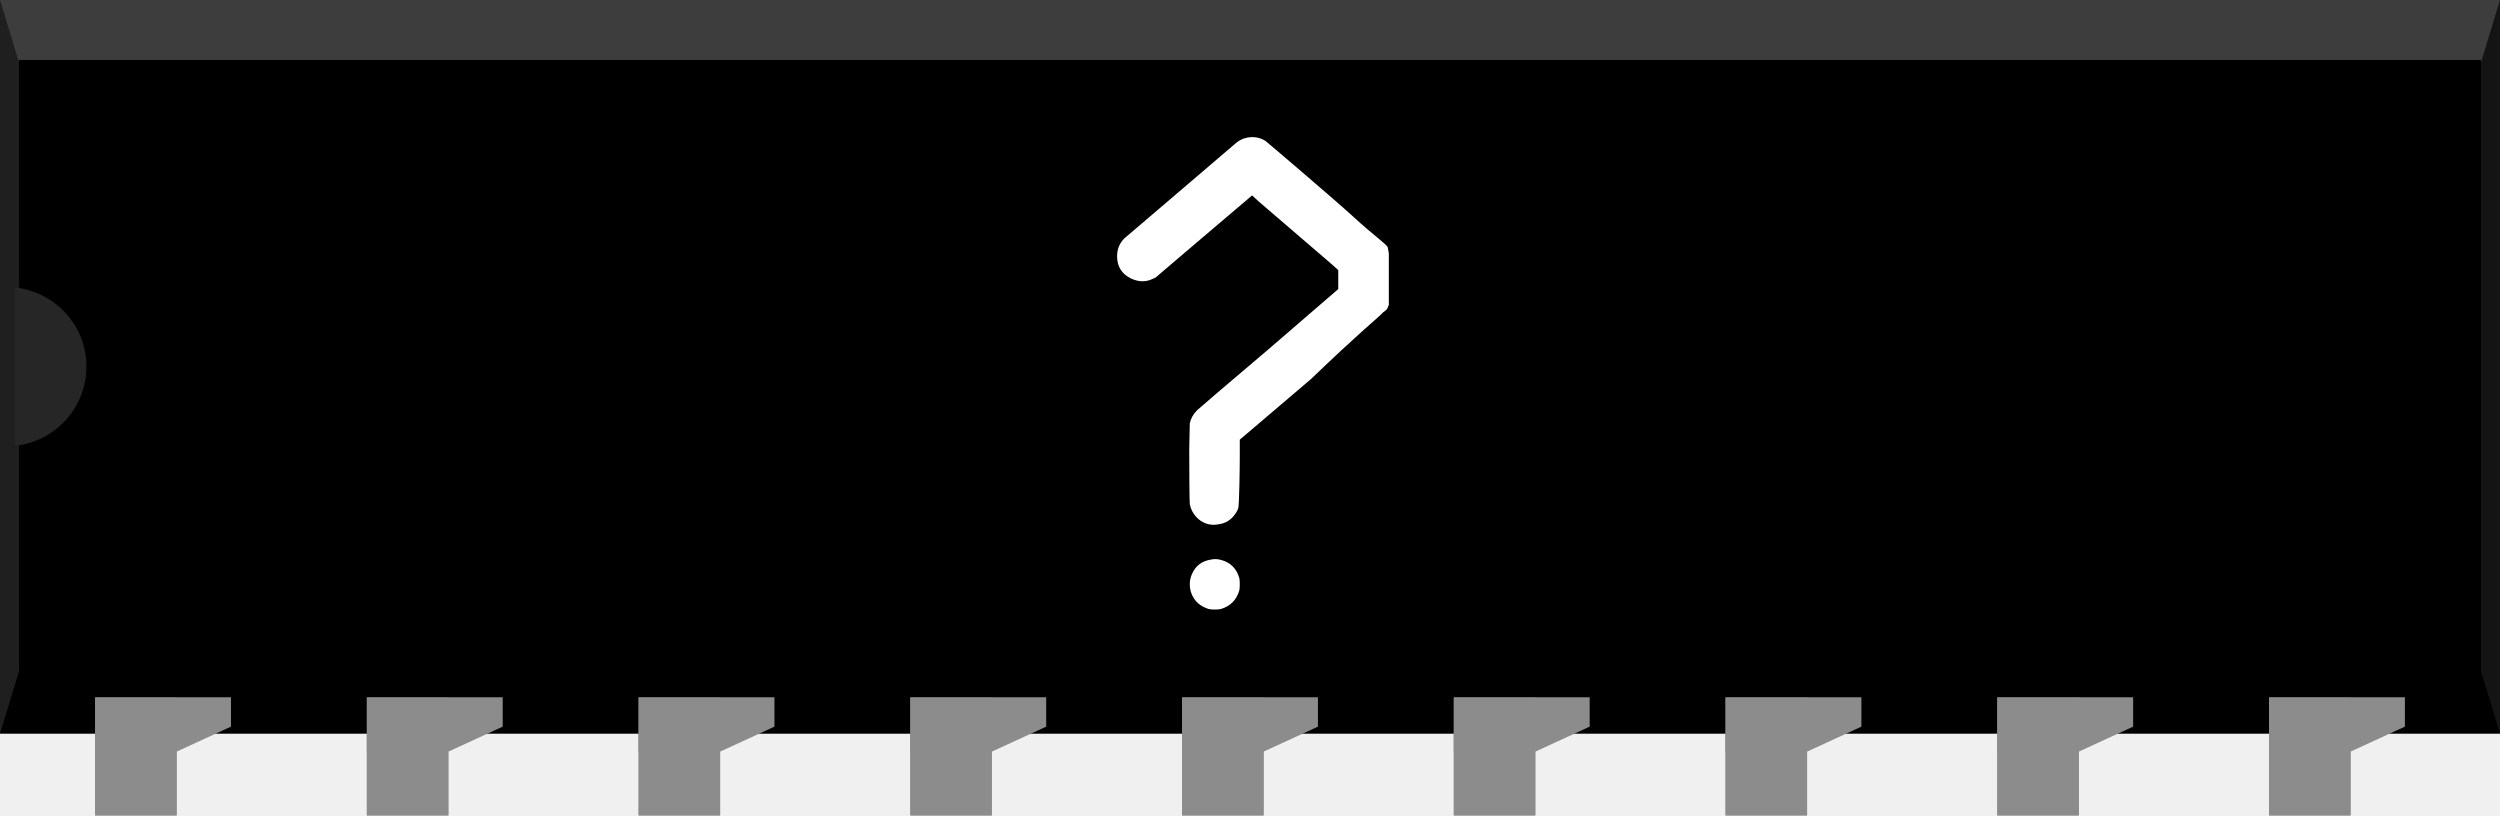
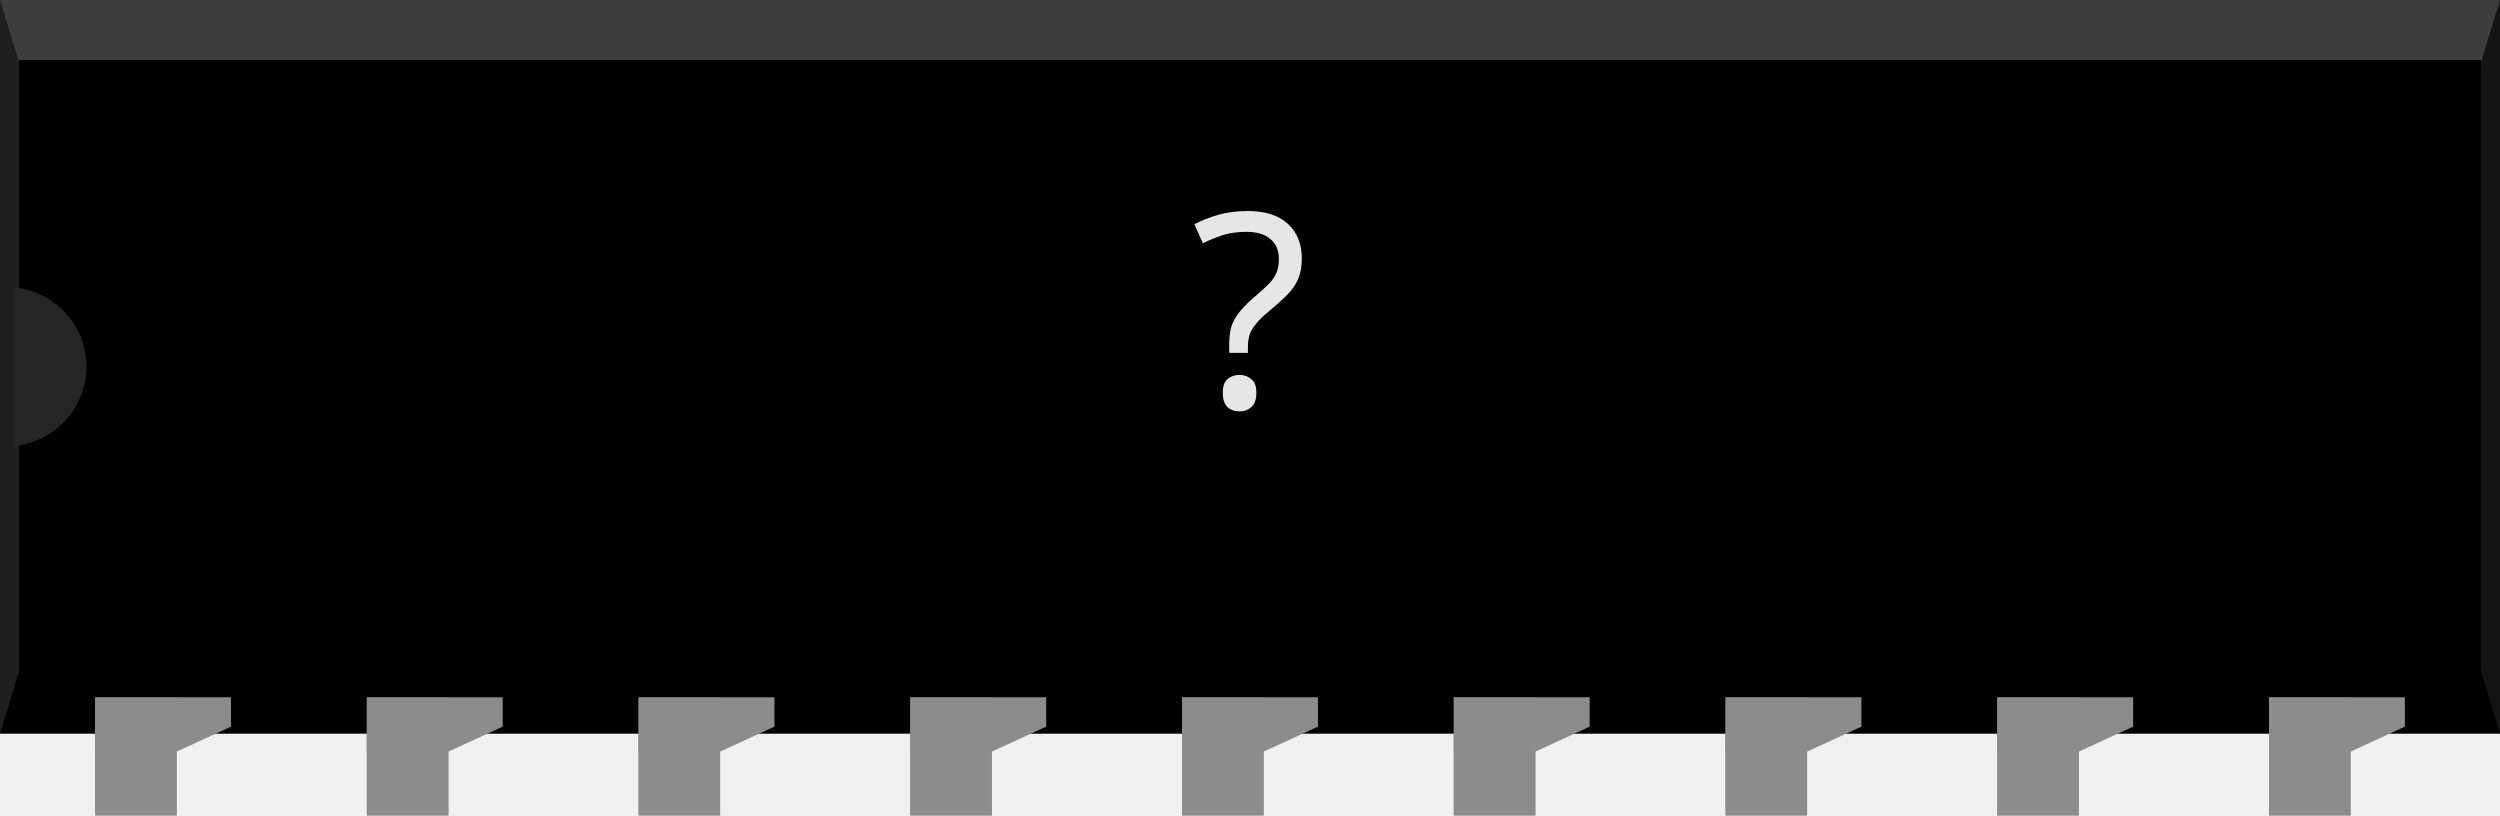
- <svg xmlns="http://www.w3.org/2000/svg" version="1.0" baseProfile="tiny" id="svg2" x="0" y="0" width="0.92in" height="0.30in" viewBox="0 0 92 30">
+ <svg xmlns="http://www.w3.org/2000/svg" version="1.0" baseProfile="tiny" id="svg2" width="0.92in" height="0.3in" viewBox="0 0 92 30">
  <g id="breadboard">
    <polygon id="bodybottom" points="0,18.5 92,18.5 92,27 0,27 0,18.5 " />
    <polygon style="fill:#3d3d3d" id="bodytop" points="0,0 92,0 92,8.5 0,8.5 0,0 " />
    <polygon style="fill:#1f1f1f" id="polygon58" points="0,0 0.75,2.46 0.75,8.5 5,8.5 5,18.5 0.75,18.5 0.75,24.54 0,27 0,0 " />
    <polygon style="fill:#141414" id="bodyright" points="92,0 91.25,2.46 89.85,2.46 89.85,24.53 91.25,24.54 92,27 92,0 " />
    <rect y="2.206" x="0.7" height="22.518" width="90.6" id="rect2477" style="fill:#000000;fill-opacity:1;stroke:none;stroke-miterlimit:4;stroke-dasharray:none;stroke-opacity:1" />
    <path style="fill:#262626" id="path66" d="M 0.56,10.58 L 0.56,16.41 C 2.03,16.24 3.18,15.01 3.18,13.49 C 3.18,11.97 2.04,10.75 0.56,10.58 z" />
    <polygon style="fill:#8c8c8c" id="pinflare0" points="3.5,25.66 3.5,27.66 6.5,27.66 8.5,26.74 8.5,25.66 3.5,25.66 " />
    <rect style="fill:#8c8c8c" height="3" width="3" y="27" x="3.5" id="connector0terminal" />
    <rect style="fill:#8c8c8c" id="connector0pin" height="4.34" width="3" y="25.673" x="3.5" />
    <polygon style="fill:#8c8c8c" id="pinflare1" points="13.5,25.66 13.5,27.66 16.5,27.66 18.5,26.74 18.5,25.66 13.5,25.66 " />
    <rect style="fill:#8c8c8c" height="3" width="3" y="27" x="13.5" id="connector1terminal" />
    <rect style="fill:#8c8c8c" id="connector1pin" height="4.34" width="3" y="25.673" x="13.5" />
    <polygon style="fill:#8c8c8c" id="pinflare2" points="23.5,25.66 23.5,27.66 26.5,27.66 28.5,26.74 28.5,25.66 23.5,25.66 " />
    <rect style="fill:#8c8c8c" height="3" width="3" y="27" x="23.5" id="connector2terminal" />
    <rect style="fill:#8c8c8c" id="connector2pin" height="4.34" width="3" y="25.673" x="23.5" />
    <polygon style="fill:#8c8c8c" id="pinflare3" points="33.5,25.66 33.5,27.66 36.5,27.66 38.5,26.74 38.5,25.66 33.5,25.66 " />
    <rect style="fill:#8c8c8c" height="3" width="3" y="27" x="33.5" id="connector3terminal" />
    <rect style="fill:#8c8c8c" id="connector3pin" height="4.34" width="3" y="25.673" x="33.5" />
    <polygon style="fill:#8c8c8c" id="pinflare4" points="43.5,25.66 43.5,27.66 46.5,27.66 48.5,26.74 48.5,25.66 43.5,25.66 " />
    <rect style="fill:#8c8c8c" height="3" width="3" y="27" x="43.5" id="connector4terminal" />
    <rect style="fill:#8c8c8c" id="connector4pin" height="4.34" width="3" y="25.673" x="43.5" />
    <polygon style="fill:#8c8c8c" id="pinflare5" points="53.5,25.66 53.5,27.66 56.5,27.66 58.5,26.74 58.5,25.66 53.5,25.66 " />
    <rect style="fill:#8c8c8c" height="3" width="3" y="27" x="53.5" id="connector5terminal" />
    <rect style="fill:#8c8c8c" id="connector5pin" height="4.34" width="3" y="25.673" x="53.5" />
    <polygon style="fill:#8c8c8c" id="pinflare6" points="63.5,25.66 63.5,27.66 66.5,27.66 68.5,26.74 68.5,25.66 63.5,25.66 " />
    <rect style="fill:#8c8c8c" height="3" width="3" y="27" x="63.5" id="connector6terminal" />
    <rect style="fill:#8c8c8c" id="connector6pin" height="4.34" width="3" y="25.673" x="63.5" />
    <polygon style="fill:#8c8c8c" id="pinflare7" points="73.5,25.66 73.5,27.66 76.5,27.66 78.5,26.74 78.5,25.66 73.5,25.66 " />
    <rect style="fill:#8c8c8c" height="3" width="3" y="27" x="73.5" id="connector7terminal" />
    <rect style="fill:#8c8c8c" id="connector7pin" height="4.34" width="3" y="25.673" x="73.5" />
    <polygon style="fill:#8c8c8c" id="pinflare8" points="83.5,25.66 83.5,27.66 86.5,27.66 88.5,26.74 88.5,25.66 83.5,25.66 " />
    <rect style="fill:#8c8c8c" height="3" width="3" y="27" x="83.5" id="connector8terminal" />
    <rect style="fill:#8c8c8c" id="connector8pin" height="4.34" width="3" y="25.673" x="83.5" />
-     <path style="fill:#ffffff;fill-opacity:1;stroke:none;stroke-width:1px;stroke-linecap:butt;stroke-linejoin:miter;stroke-opacity:1;font-family:Bitstream Vera Sans;-inkscape-font-specification:Sans Bold" id="questionmark" d="M 4.578,20.59 C 4.694,20.564 4.817,20.571 4.946,20.609 C 5.282,20.7 5.502,20.919 5.605,21.268 C 5.618,21.32 5.624,21.397 5.624,21.501 C 5.624,21.604 5.618,21.682 5.605,21.733 C 5.502,22.082 5.276,22.308 4.927,22.412 C 4.875,22.425 4.798,22.431 4.694,22.431 C 4.604,22.431 4.533,22.425 4.481,22.412 C 4.236,22.334 4.055,22.205 3.939,22.024 C 3.835,21.869 3.784,21.695 3.784,21.501 C 3.784,21.372 3.809,21.249 3.861,21.133 C 3.99,20.823 4.229,20.642 4.578,20.59 M 5.922,5.06 C 6.167,5.021 6.387,5.066 6.58,5.195 C 6.619,5.221 9.187,7.409 9.81,7.983 C 10.55,8.665 11.033,8.989 11.07,9.105 L 11.109,9.33 L 11.109,10.289 L 11.109,11.22 L 11.07,11.316 C 11.031,11.433 10.915,11.455 10.837,11.559 C 10.799,11.611 10.03,12.234 8.241,13.952 L 5.624,16.18 L 5.624,16.781 C 5.624,17.233 5.605,18.594 5.566,18.71 C 5.528,18.814 5.463,18.917 5.373,19.02 C 5.23,19.175 5.056,19.266 4.849,19.292 C 4.604,19.343 4.378,19.298 4.171,19.156 C 3.964,19.001 3.835,18.801 3.784,18.555 C 3.771,18.491 3.764,17.098 3.764,16.529 C 3.777,15.961 3.784,15.644 3.784,15.58 C 3.822,15.399 3.913,15.237 4.055,15.095 C 4.119,15.031 5.004,14.275 6.71,12.828 L 9.248,10.638 L 9.248,10.289 L 9.248,9.941 L 9.035,9.747 L 6.309,7.405 L 6.077,7.191 L 3.615,9.284 C 1.975,10.692 2.562,10.179 2.523,10.205 C 2.239,10.386 1.935,10.399 1.612,10.244 C 1.276,10.076 1.109,9.804 1.109,9.43 C 1.109,9.158 1.205,8.932 1.399,8.752 C 1.425,8.726 0.903,9.181 2.685,7.656 C 4.481,6.119 5.418,5.318 5.495,5.254 C 5.624,5.15 5.766,5.086 5.922,5.06" transform="translate(40)" />
+     <text id="label" x="46" y="15" fill="#e6e6e6" stroke="none" font-family="ocra10" text-anchor="middle" font-size="10">?</text>
  </g>
</svg>
